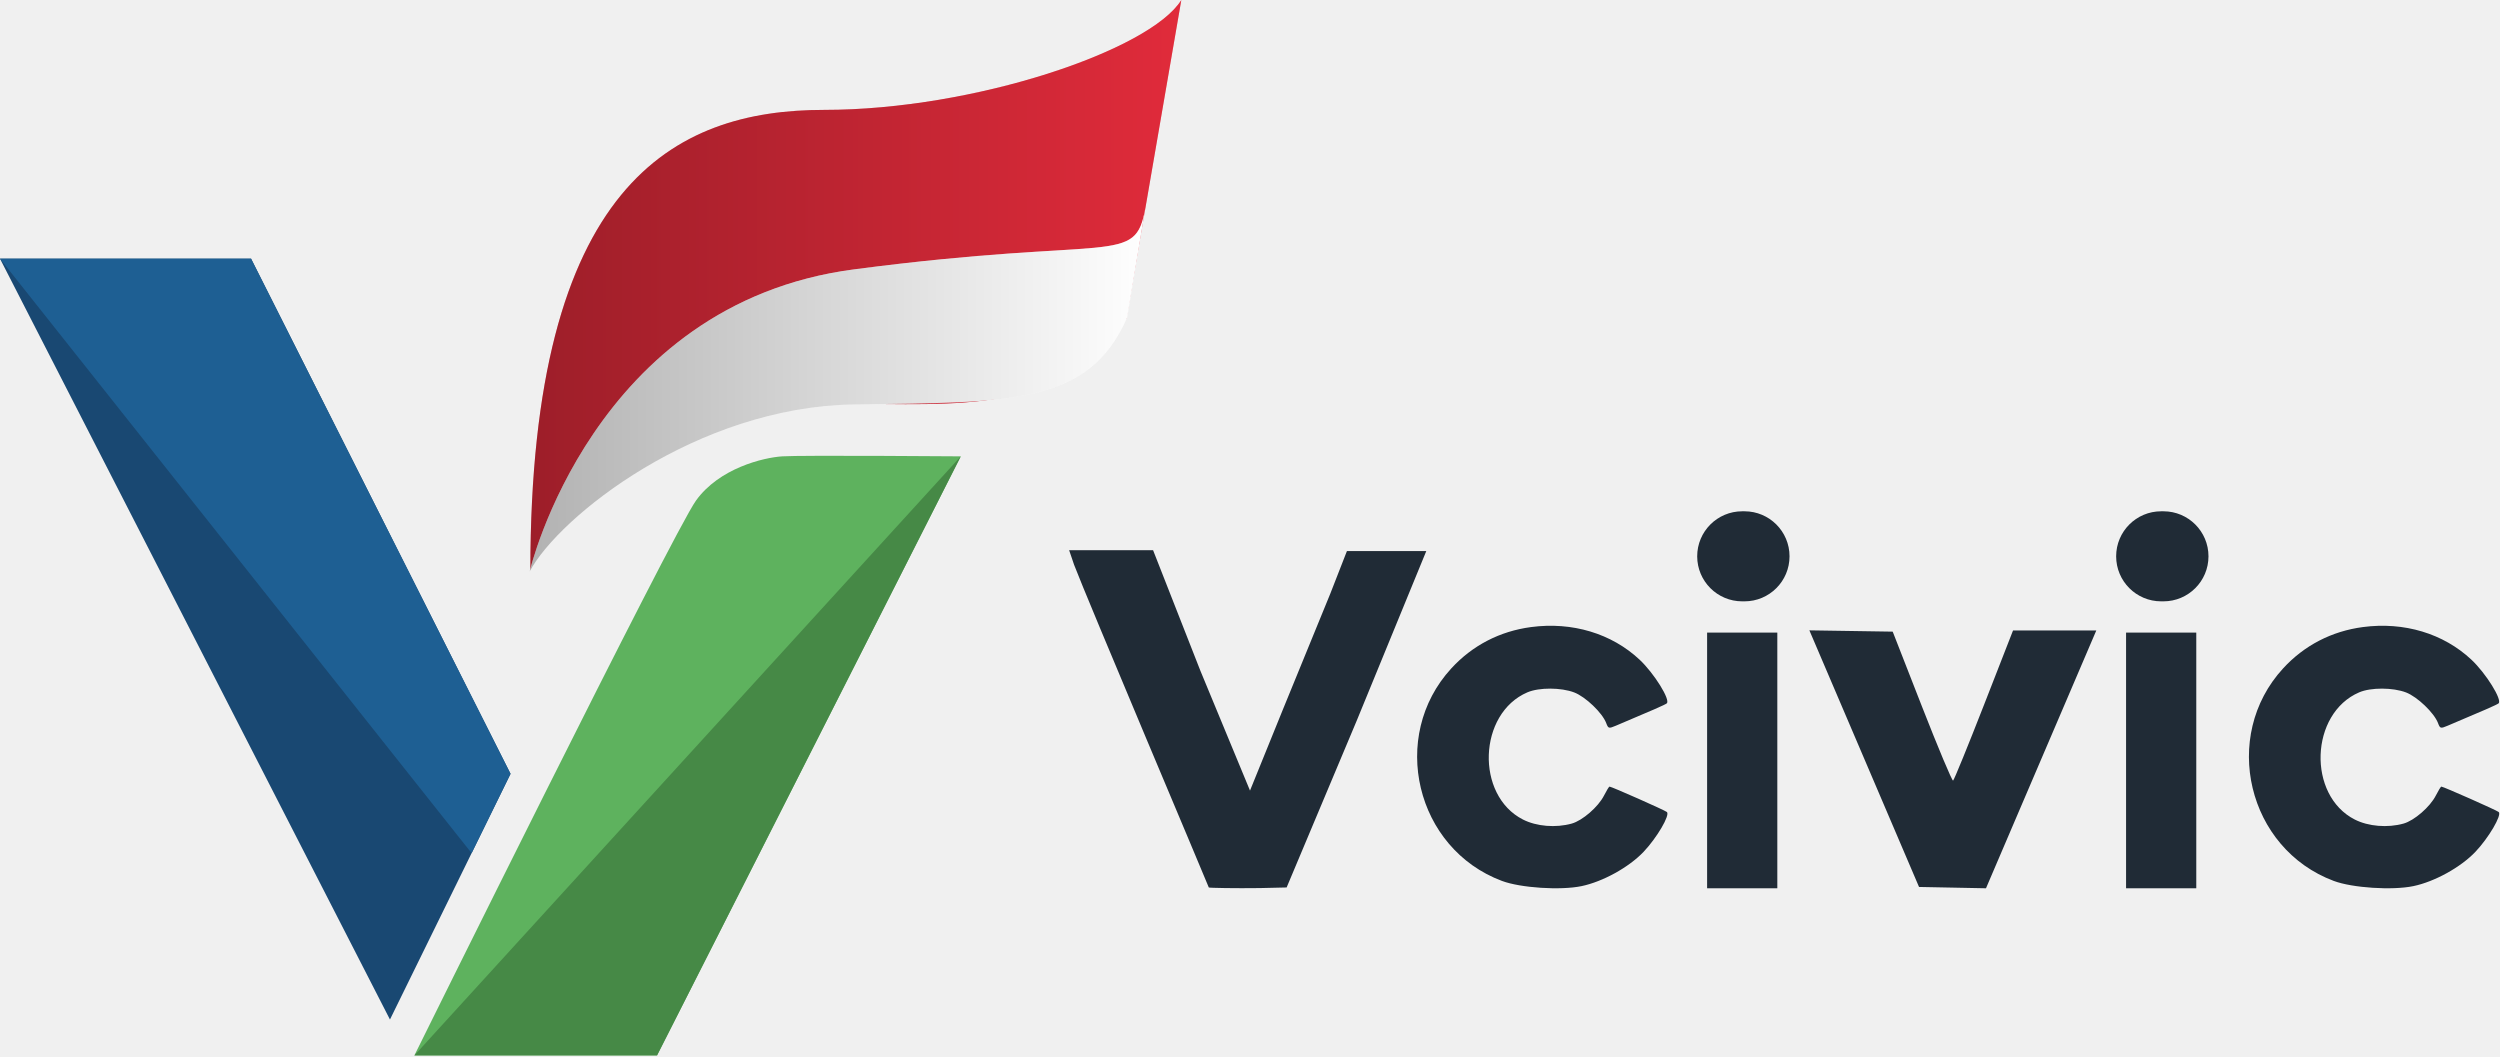
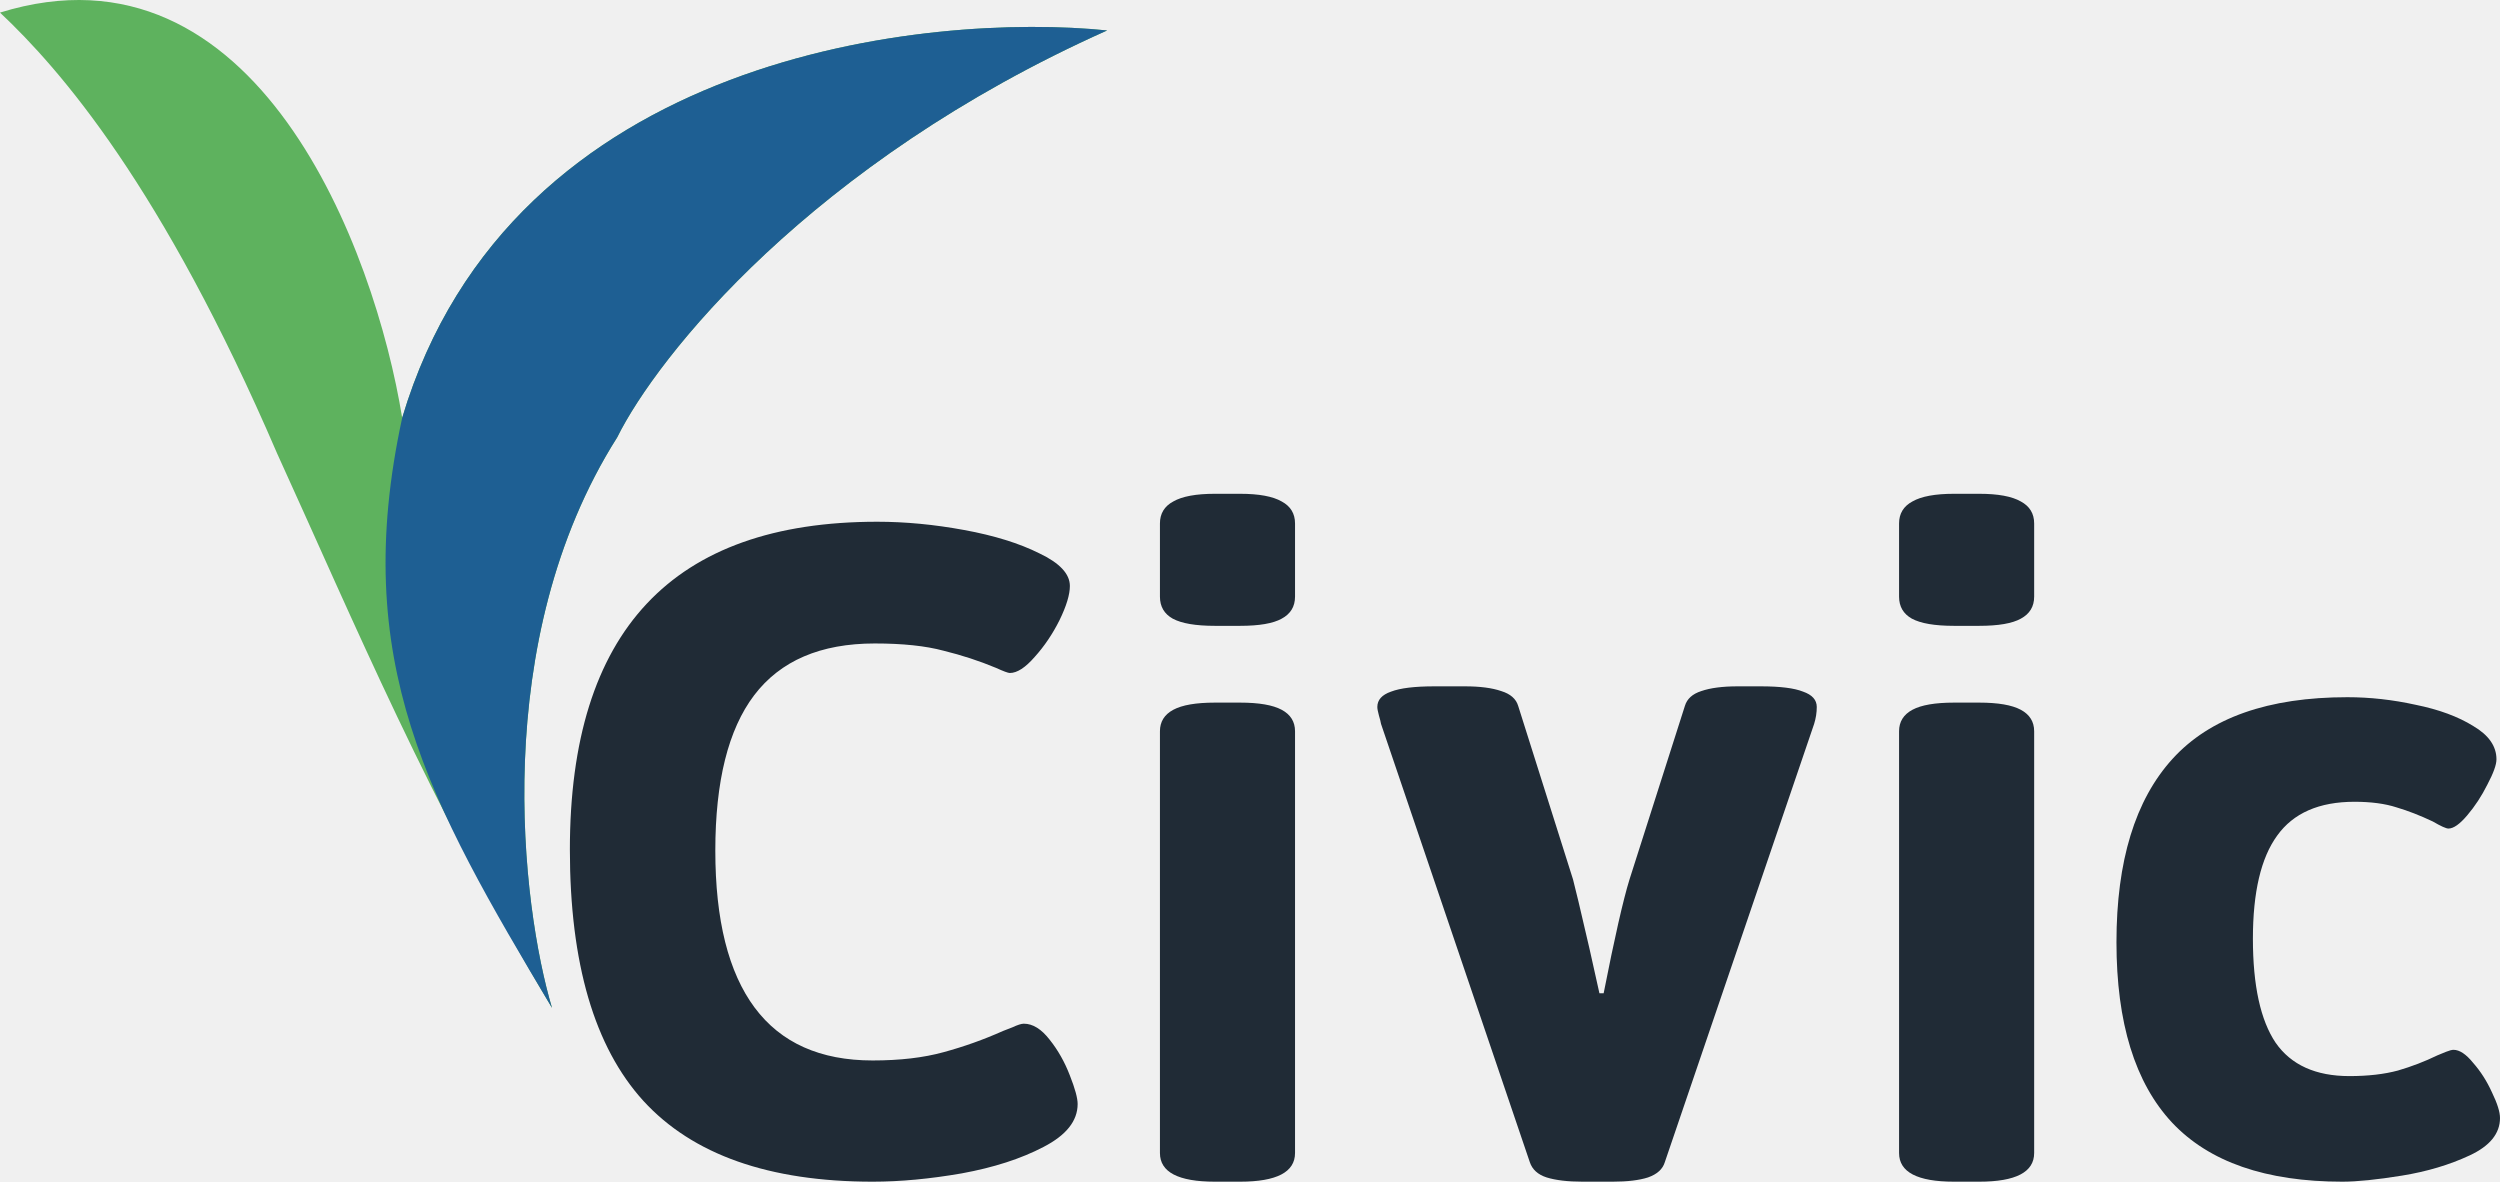
- <svg xmlns="http://www.w3.org/2000/svg" width="1638" height="692" viewBox="0 0 1638 692" fill="none">
-   <path d="M430.5 691.5H271.5C271.5 691.5 440.8 349.2 456 328C471.2 306.8 500 299.833 512.5 299C525 298.167 629.5 299 629.5 299L430.5 691.5Z" fill="#5EB25E" />
-   <path d="M430.5 691.5H271.5L629.5 299L430.5 691.5Z" fill="#468946" />
-   <path d="M164.5 169.5H0L255.5 668L334.5 507L164.5 169.5Z" fill="#194872" />
-   <path d="M309 559L0 169.5H164.5L334.5 507L309 559Z" fill="#1E5F93" />
-   <path d="M551.5 264.5C463 264.5 362 333.167 347.5 373.5C347.5 120.7 441.5 72 540 72C638.5 72 753.667 32.833 774 0L738 208.5C694.4 272.5 627.545 264.5 551.5 264.5Z" fill="#E12B3B" />
-   <path d="M551.5 264.5C463 264.5 362 333.167 347.5 373.5C347.5 120.7 441.5 72 540 72C638.5 72 753.667 32.833 774 0L738 208.5C694.4 272.5 627.545 264.5 551.5 264.5Z" fill="url(#paint0_linear_62_113)" fill-opacity="0.3" />
-   <path d="M559.5 176.5C388 199 347 374.5 347 374.5C366.167 338.5 456.5 266.5 559.5 265C662.5 263.5 713.3 265.6 738.5 208L750.5 136C743.7 174.8 731 154 559.5 176.5Z" fill="white" />
-   <path d="M559.5 176.5C388 199 347 374.5 347 374.5C366.167 338.5 456.5 266.5 559.5 265C662.5 263.5 713.3 265.6 738.5 208L750.5 136C743.7 174.8 731 154 559.5 176.5Z" fill="url(#paint1_linear_62_113)" fill-opacity="0.3" />
-   <path d="M1223.93 502.916C1205.55 459.894 1189.38 422.063 1188 418.847L1185.5 413L1212.8 413.426L1240.1 413.852L1259.3 462.981C1269.87 490.002 1279.03 511.814 1279.66 511.454C1280.3 511.093 1289.39 488.811 1299.88 461.937L1318.94 413.077H1346.22H1373.5L1355.11 456.06C1344.99 479.7 1328.73 517.708 1318.96 540.521L1301.22 582L1279.28 581.568L1257.35 581.137L1223.93 502.916Z" fill="#202B36" />
-   <path d="M1142.25 394H1141.5C1125.21 394 1112 380.792 1112 364.5C1112 348.208 1125.21 335 1141.5 335H1142.25H1143C1159.29 335 1172.5 348.208 1172.5 364.5C1172.5 380.792 1159.29 394 1143 394H1142.25Z" fill="#202B36" />
-   <path d="M1118.5 582V498.238V414.476H1141.5H1164.5V498.238V582H1141.5H1118.5Z" fill="#202B36" />
-   <path d="M1416.75 394H1416C1399.71 394 1386.5 380.792 1386.5 364.5C1386.5 348.208 1399.71 335 1416 335H1416.75H1417.5C1433.79 335 1447 348.208 1447 364.5C1447 380.792 1433.79 394 1417.5 394H1416.75Z" fill="#202B36" />
-   <path d="M1393 582V498.238V414.476H1416H1439V498.238V582H1416H1393Z" fill="#202B36" />
-   <path d="M950.884 437.951C964.726 422.872 982.67 413.573 1003.18 410.852C1030.11 407.278 1055.95 415.053 1074.28 432.241C1083.8 441.165 1094.65 458.632 1092.06 460.851C1091.08 461.697 1082.25 465.572 1058.76 475.463C1054.03 477.456 1053.76 477.383 1052.38 473.735C1049.85 467.06 1038.89 456.568 1031.46 453.701C1022.86 450.382 1008.4 450.343 1000.76 453.615C968.461 467.445 966.589 521.069 997.85 536.963C1006.75 541.487 1019.32 542.529 1029.79 539.612C1036.83 537.651 1047.16 528.695 1050.94 521.268C1052.59 518.023 1054.21 515.368 1054.55 515.368C1055.83 515.368 1090.97 530.939 1092.16 532.035C1094.34 534.037 1085.59 548.961 1076.86 558.139C1067.23 568.265 1050.17 577.685 1036.22 580.589C1022.43 583.46 996.335 581.761 984.121 577.198C927.528 556.056 909.975 482.517 950.884 437.951Z" fill="#202B36" />
-   <path d="M1495.88 437.951C1509.73 422.872 1527.67 413.573 1548.18 410.852C1575.11 407.278 1600.95 415.053 1619.28 432.241C1628.8 441.165 1639.65 458.632 1637.06 460.851C1636.08 461.697 1627.25 465.572 1603.76 475.463C1599.03 477.456 1598.76 477.383 1597.38 473.735C1594.85 467.06 1583.89 456.568 1576.46 453.701C1567.86 450.382 1553.4 450.343 1545.76 453.615C1513.46 467.445 1511.59 521.069 1542.85 536.963C1551.75 541.487 1564.32 542.529 1574.79 539.612C1581.83 537.651 1592.16 528.695 1595.94 521.268C1597.59 518.023 1599.21 515.368 1599.55 515.368C1600.83 515.368 1635.97 530.939 1637.16 532.035C1639.34 534.037 1630.59 548.961 1621.86 558.139C1612.23 568.265 1595.17 577.685 1581.22 580.589C1567.43 583.46 1541.33 581.761 1529.12 577.198C1472.53 556.056 1454.97 482.517 1495.88 437.951Z" fill="#202B36" />
-   <path d="M792 581.464C792 580.965 711.436 390.514 703.719 369.976L700.5 360.5L742.748 360.5H755.5L786.5 439.5L819 518L840.5 465L871.639 388.897L882.5 361.07H908.249H934.5L889 472L843 581.464L825.48 581.869C809.562 582.09 792 581.768 792 581.464Z" fill="#202B36" />
-   <defs>
-     <linearGradient id="paint0_linear_62_113" x1="774" y1="186.75" x2="347.5" y2="186.75" gradientUnits="userSpaceOnUse">
-       <stop stop-color="#E12B3B" />
-       <stop offset="1" />
-     </linearGradient>
-     <linearGradient id="paint1_linear_62_113" x1="750.5" y1="255.25" x2="347" y2="255.25" gradientUnits="userSpaceOnUse">
-       <stop stop-color="white" />
-       <stop offset="1" />
-     </linearGradient>
-   </defs>
+ <svg xmlns="http://www.w3.org/2000/svg" width="1610" height="761" viewBox="0 0 1610 761" fill="none">
+   <path d="M178.5 292.105C104.5 120.105 38.833 44.605 0 8.105C165.2 -43.095 241.5 160.772 259 269.105C329.5 33.105 600 8.105 713 19.605C522.2 104.805 423.167 229.772 397.5 281.605C314.5 412.605 336 583.605 355.5 649.105C276 516.105 228 400.605 178.5 292.105Z" fill="#5EB25E" />
+   <path d="M355.5 649.105C276 516.105 225 426.105 259 269.105C329.5 33.105 600 8.105 713 19.605C522.2 104.805 423.167 229.772 397.5 281.605C314.5 412.605 336 583.605 355.5 649.105Z" fill="#1E5F93" />
+   <path d="M562 761C495.333 761 446.111 743.653 414.333 708.959C382.778 674.265 367 620.334 367 547.166C367 406.389 433 336 565 336C583 336 601.667 337.779 621 341.338C640.333 344.896 656.444 349.9 669.333 356.349C682.444 362.576 689 369.582 689 377.366C689 382.926 686.778 390.265 682.333 399.383C677.889 408.279 672.556 416.174 666.333 423.068C660.333 429.963 655 433.41 650.333 433.41C649.222 433.41 646.222 432.298 641.333 430.074C630.667 425.626 619.444 421.956 607.667 419.065C596.111 415.952 581.333 414.395 563.333 414.395C528.444 414.395 502.556 425.515 485.667 447.754C469 469.772 460.667 503.131 460.667 547.833C460.667 592.535 469.111 626.228 486 648.912C502.889 671.597 528.222 682.939 562 682.939C579.556 682.939 594.778 681.16 607.667 677.601C620.778 674.043 633.556 669.484 646 663.924C646.667 663.701 648.667 662.923 652 661.589C655.333 660.032 657.778 659.254 659.333 659.254C665.111 659.254 670.667 662.701 676 669.595C681.333 676.267 685.667 683.94 689 692.613C692.333 701.064 694 707.18 694 710.961C694 721.858 686.667 731.088 672 738.649C657.556 746.211 640 751.882 619.333 755.662C598.889 759.221 579.778 761 562 761Z" fill="#202B36" />
+   <path d="M782.395 403.04C770.046 403.04 761.004 401.502 755.27 398.426C749.757 395.349 747 390.625 747 384.252V337.118C747 330.745 749.867 326.021 755.601 322.944C761.335 319.648 770.266 318 782.395 318H798.605C810.734 318 819.665 319.648 825.399 322.944C831.133 326.021 834 330.745 834 337.118V384.252C834 390.625 831.133 395.349 825.399 398.426C819.886 401.502 810.954 403.04 798.605 403.04H782.395ZM782.395 761C758.798 761 747 754.847 747 742.542V470.94C747 464.788 749.867 460.173 755.601 457.097C761.335 454.02 770.266 452.482 782.395 452.482H798.605C810.734 452.482 819.665 454.02 825.399 457.097C831.133 460.173 834 464.788 834 470.94V742.542C834 754.847 822.202 761 798.605 761H782.395Z" fill="#202B36" />
+   <path d="M1019.16 761C1009.64 761 1001.94 760.091 996.055 758.274C990.393 756.456 986.769 753.161 985.184 748.39L889.378 466.198C889.152 464.834 888.699 463.017 888.019 460.745C887.34 458.245 887 456.428 887 455.292C887 450.748 889.944 447.453 895.833 445.408C901.722 443.136 911.008 442 923.691 442H943.396C953.135 442 960.949 443.022 966.838 445.067C972.727 446.885 976.351 450.066 977.709 454.61L1013.04 566.396C1014.17 570.486 1017.69 585.255 1023.57 610.702L1030.03 639.671H1032.75C1039.77 603.999 1045.32 579.574 1049.39 566.396L1085.07 454.61C1086.42 450.066 1089.94 446.885 1095.6 445.067C1101.49 443.022 1109.3 442 1119.04 442H1133.99C1146.44 442 1155.5 443.136 1161.17 445.408C1167.06 447.453 1170 450.748 1170 455.292C1170 458.927 1169.43 462.562 1168.3 466.198L1072.16 748.39C1070.8 752.934 1067.17 756.229 1061.28 758.274C1055.62 760.091 1048.03 761 1038.52 761H1019.16Z" fill="#202B36" />
+   <path d="M1258.4 403.04C1246.05 403.04 1237 401.502 1231.27 398.426C1225.76 395.349 1223 390.625 1223 384.252V337.118C1223 330.745 1225.87 326.021 1231.6 322.944C1237.33 319.648 1246.27 318 1258.4 318H1274.6C1286.73 318 1295.67 319.648 1301.4 322.944C1307.13 326.021 1310 330.745 1310 337.118V384.252C1310 390.625 1307.13 395.349 1301.4 398.426C1295.89 401.502 1286.95 403.04 1274.6 403.04H1258.4ZM1258.4 761C1234.8 761 1223 754.847 1223 742.542V470.94C1223 464.788 1225.87 460.173 1231.6 457.097C1237.33 454.02 1246.27 452.482 1258.4 452.482H1274.6C1286.73 452.482 1295.67 454.02 1301.4 457.097C1307.13 460.173 1310 464.788 1310 470.94V742.542C1310 754.847 1298.2 761 1274.6 761H1258.4Z" fill="#202B36" />
+   <path d="M1508.47 761C1459.22 761 1422.66 748.312 1398.8 722.935C1374.93 697.342 1363 658.627 1363 606.789C1363 554.518 1375.04 515.152 1399.12 488.691C1423.2 462.23 1460.74 449 1511.72 449C1526.26 449 1540.9 450.627 1555.65 453.88C1570.62 456.917 1582.99 461.471 1592.75 467.544C1602.73 473.4 1607.72 480.558 1607.72 489.017C1607.72 492.487 1605.77 497.909 1601.86 505.284C1598.18 512.658 1593.84 519.273 1588.85 525.129C1584.07 530.769 1580.06 533.588 1576.81 533.588C1575.29 533.588 1571.92 532.07 1566.72 529.033C1558.47 525.129 1550.66 522.093 1543.29 519.924C1535.91 517.538 1526.91 516.345 1516.28 516.345C1493.5 516.345 1476.9 523.611 1466.49 538.143C1456.07 552.458 1450.87 574.581 1450.87 604.512C1450.87 634.66 1455.75 657 1465.51 671.532C1475.49 685.847 1491.33 693.004 1513.02 693.004C1524.95 693.004 1535.37 691.811 1544.26 689.425C1553.16 686.823 1561.62 683.569 1569.65 679.665C1571.17 679.015 1573.01 678.255 1575.18 677.388C1577.35 676.52 1578.98 676.087 1580.06 676.087C1583.97 676.087 1588.2 678.906 1592.75 684.545C1597.53 689.968 1601.54 696.258 1604.79 703.415C1608.26 710.572 1610 716.103 1610 720.007C1610 729.984 1603.49 738.009 1590.47 744.082C1577.46 750.155 1562.92 754.493 1546.87 757.096C1530.81 759.699 1518.01 761 1508.47 761Z" fill="#202B36" />
</svg>
